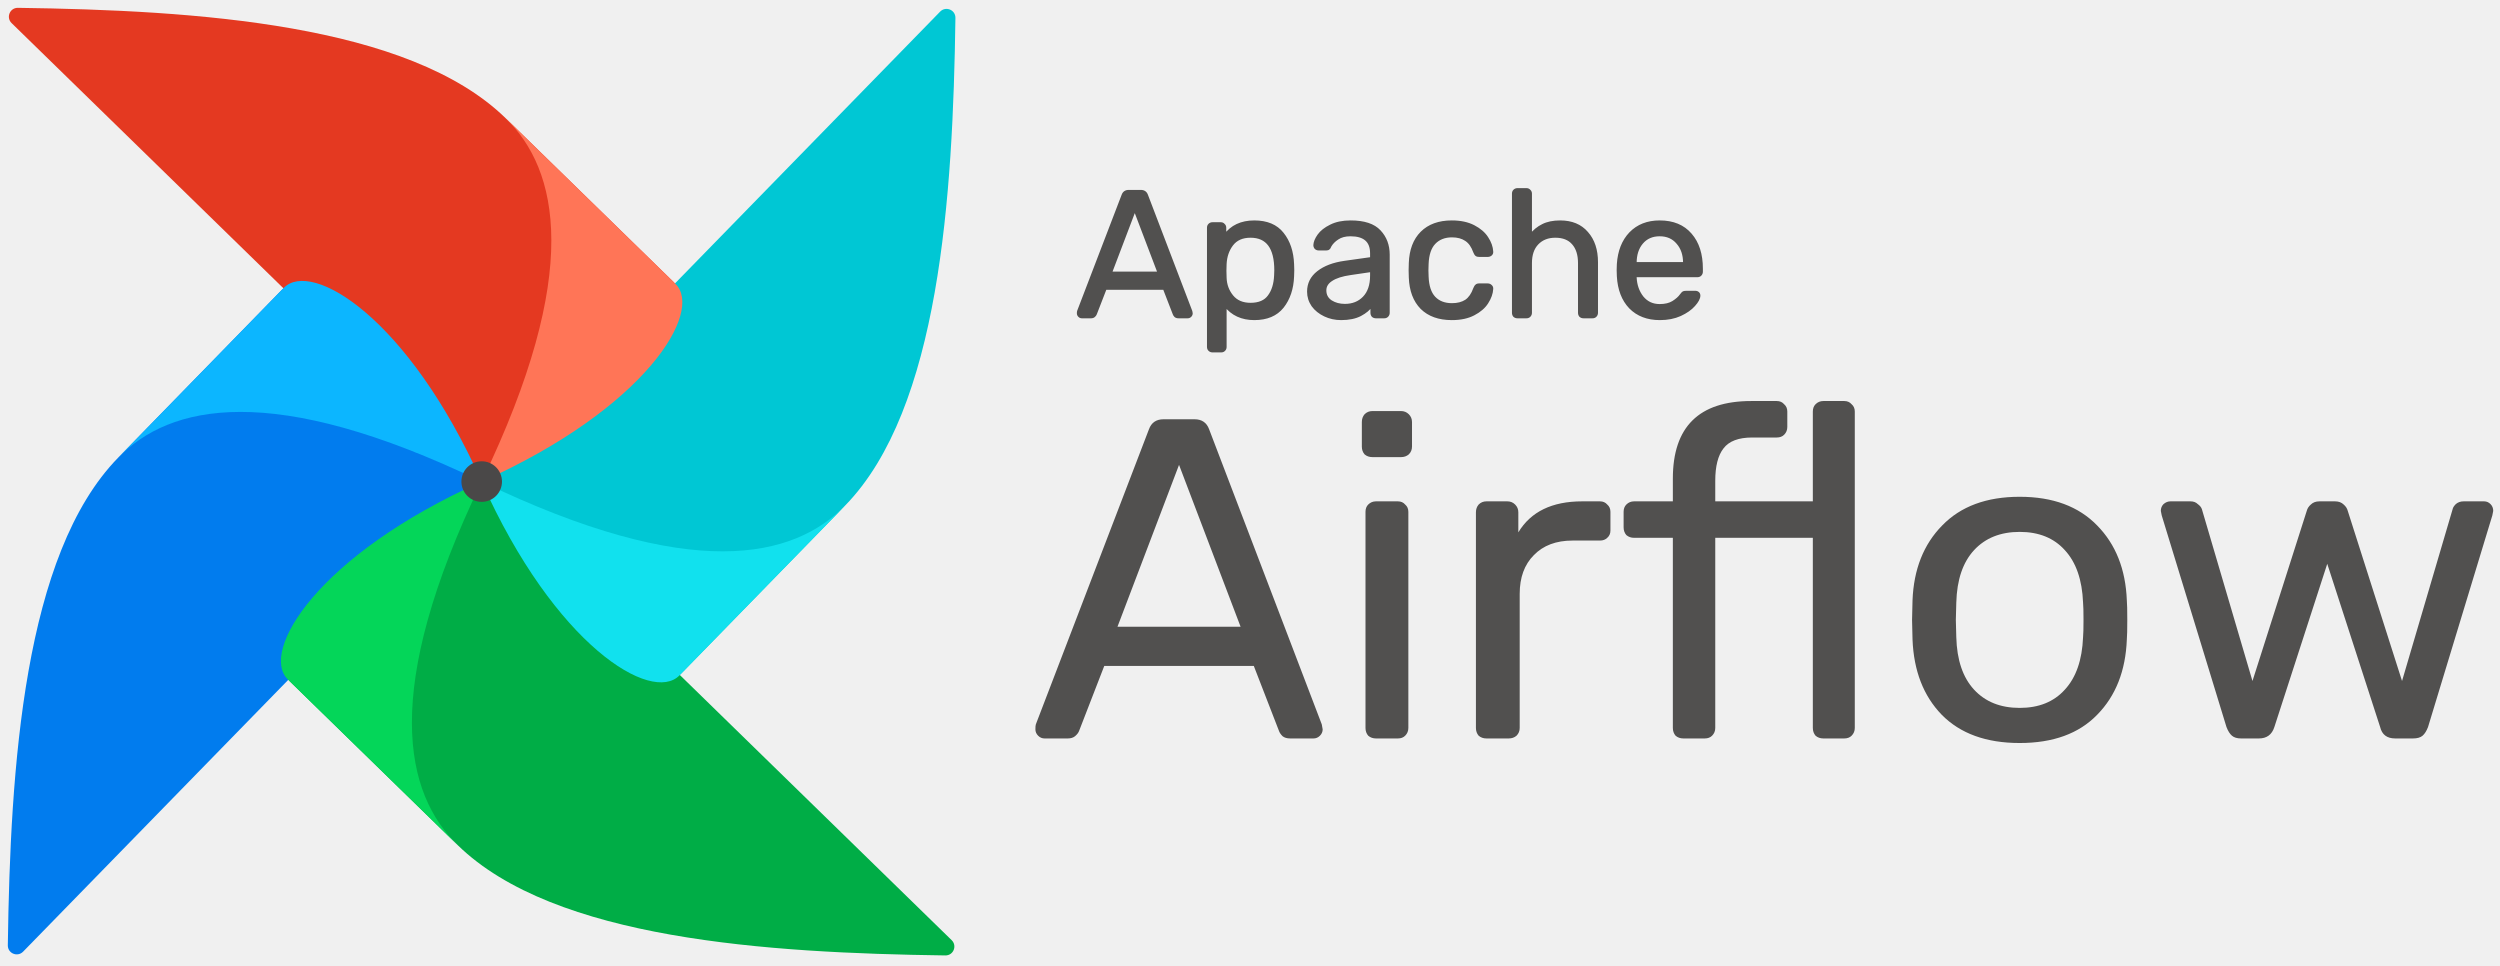
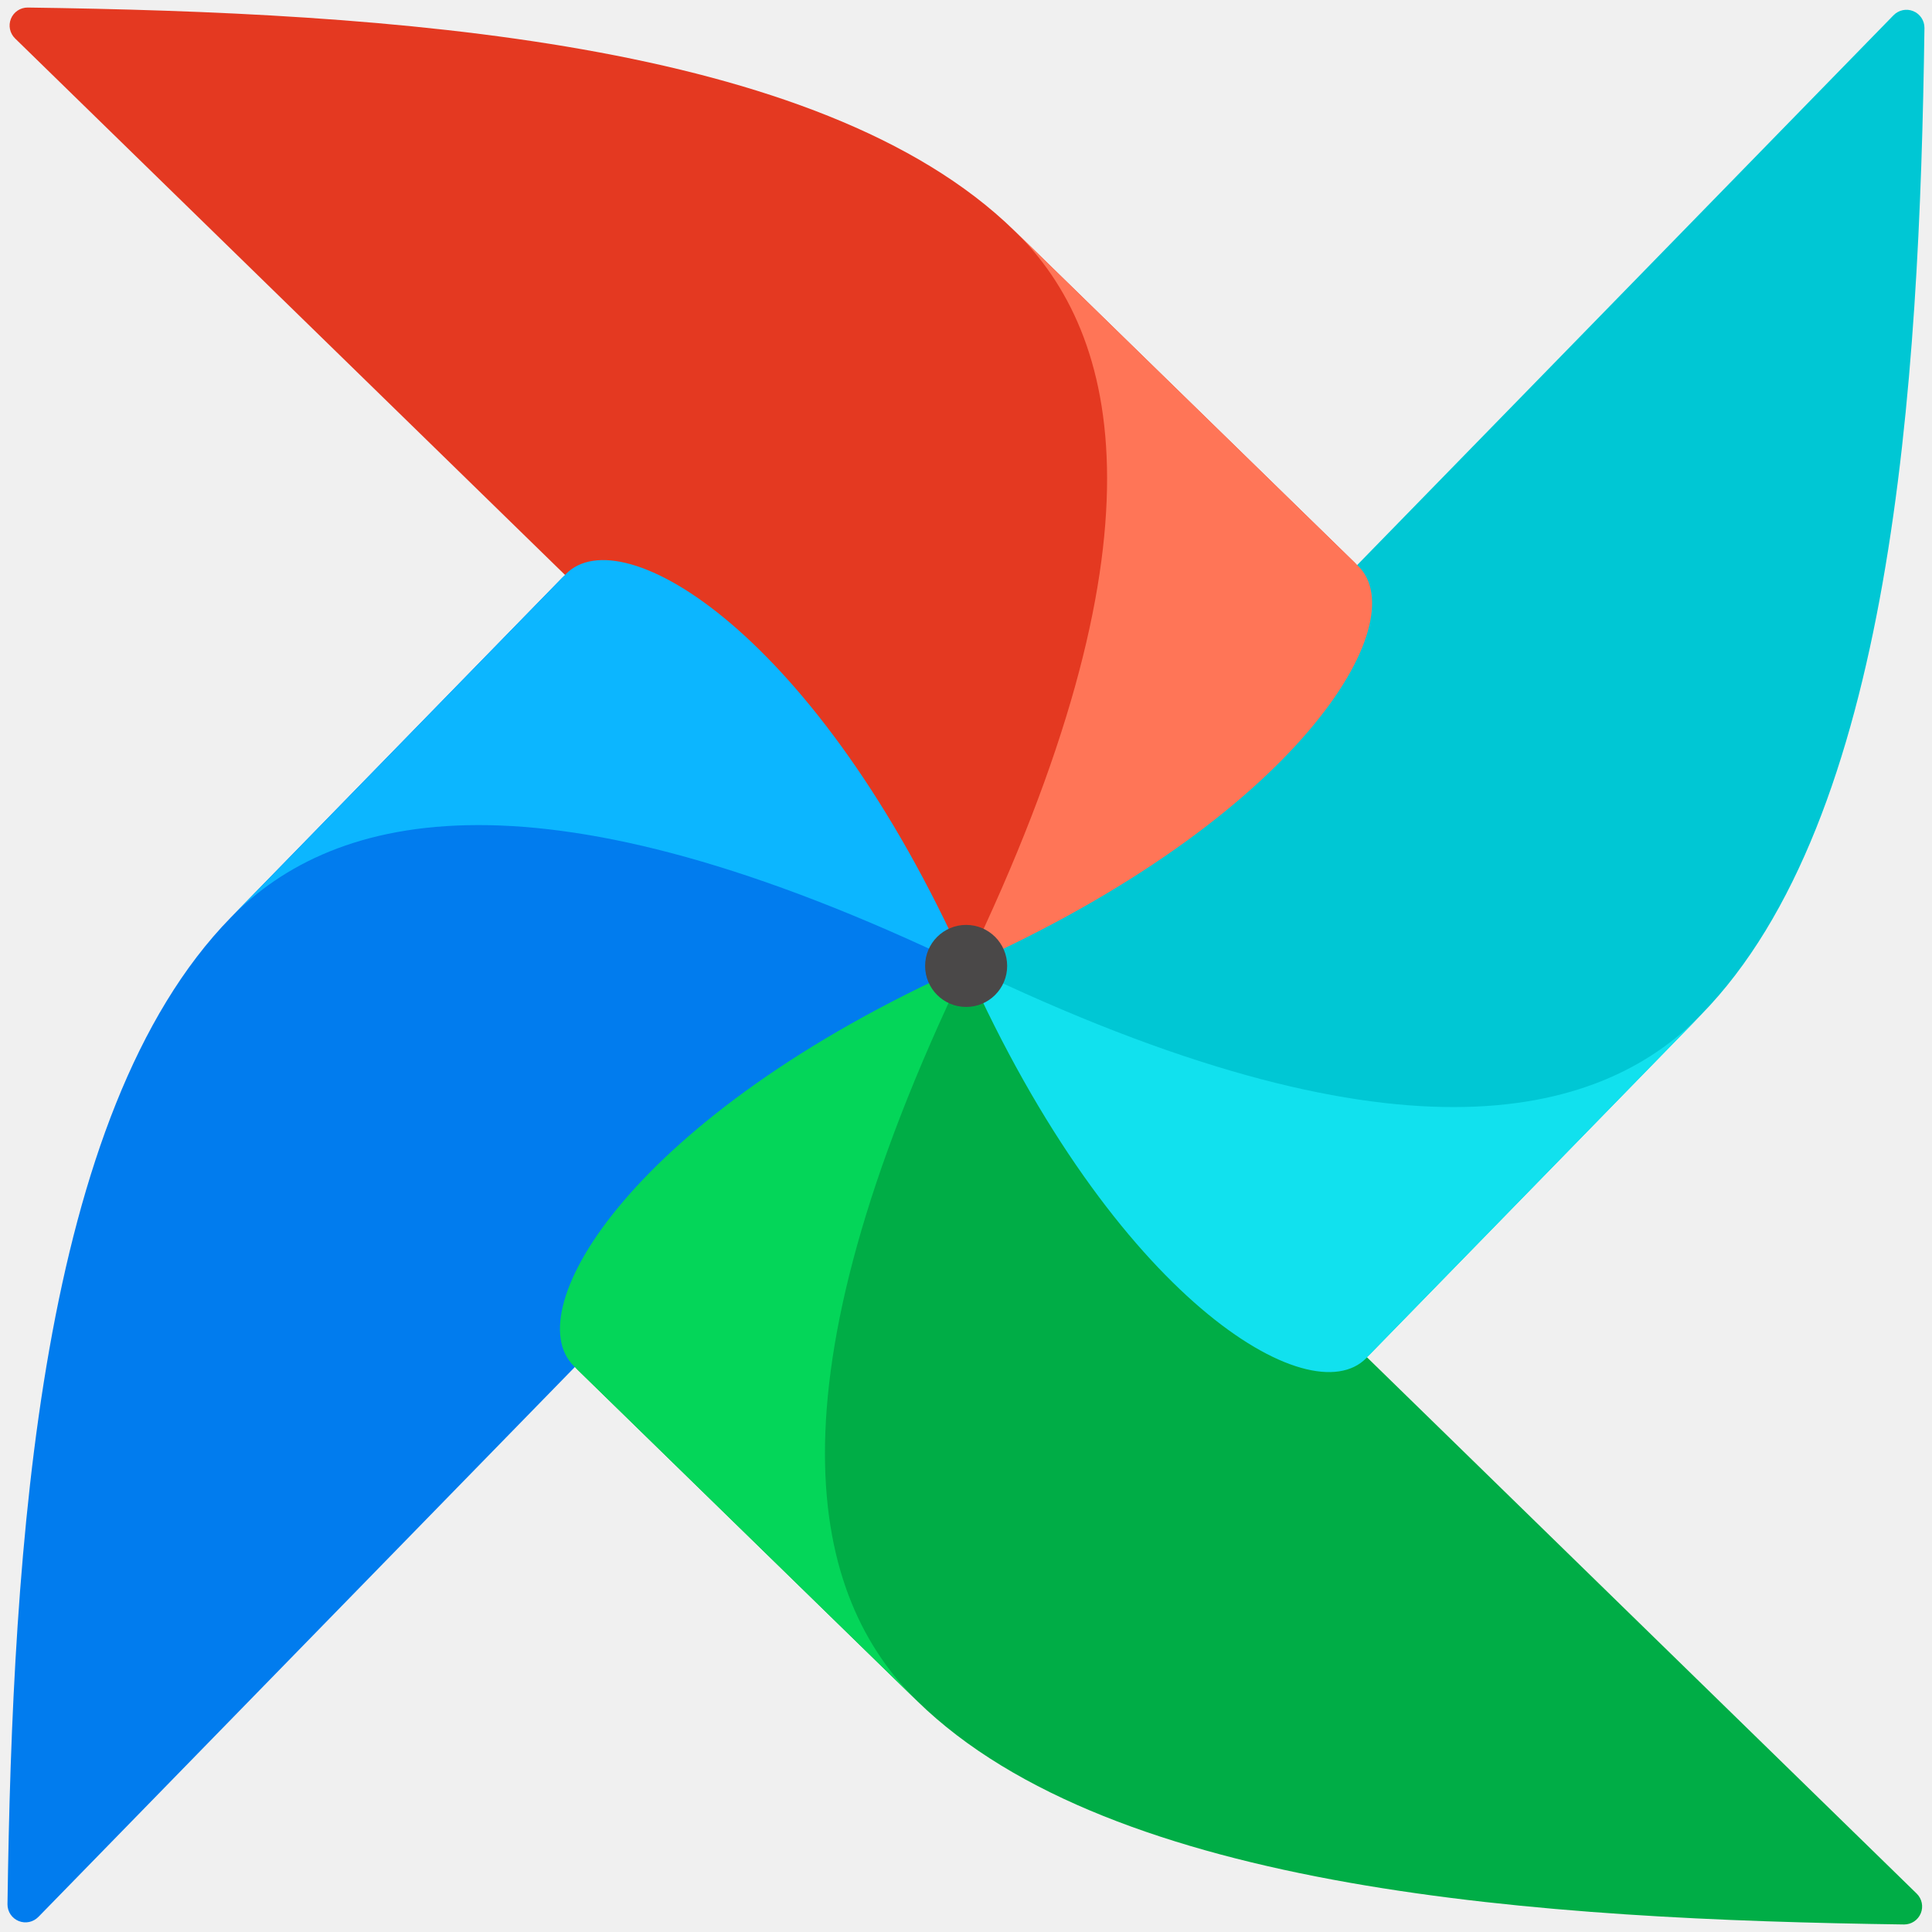
- <svg xmlns="http://www.w3.org/2000/svg" width="453" height="175" viewBox="0 0 453 175" fill="none">
-   <g clip-path="url(#clip0)">
-     <path d="M4.186 172.44L86.396 88.168C86.911 87.641 87.01 86.824 86.58 86.225C81.579 79.244 72.356 78.034 68.938 73.344C58.81 59.452 56.24 51.589 51.889 52.077C51.585 52.111 51.314 52.275 51.1 52.493L21.401 82.937C4.316 100.45 1.866 139.01 1.417 171.298C1.397 172.757 3.167 173.484 4.186 172.44Z" fill="#017CEE" />
-     <path d="M172.44 170.357L88.168 88.147C87.641 87.632 86.824 87.533 86.225 87.962C79.244 92.963 78.034 102.186 73.344 105.605C59.452 115.732 51.589 118.302 52.077 122.654C52.111 122.958 52.275 123.229 52.493 123.442L82.937 153.141C100.45 170.226 139.01 172.676 171.298 173.125C172.757 173.146 173.484 171.376 172.44 170.357Z" fill="#00AD46" />
-     <path fill-rule="evenodd" clip-rule="evenodd" d="M82.936 153.141C73.37 143.809 68.931 125.346 87.272 87.272C57.465 100.593 47.019 118.103 52.158 123.116L82.936 153.141Z" fill="#04D659" />
-     <path d="M170.355 2.105L88.145 86.376C87.63 86.904 87.531 87.72 87.961 88.32C92.962 95.3 102.185 96.51 105.603 101.2C115.731 115.092 118.301 122.955 122.652 122.468C122.956 122.434 123.227 122.27 123.441 122.051L153.139 91.608C170.225 74.094 172.675 35.535 173.124 3.246C173.144 1.787 171.374 1.06 170.355 2.105Z" fill="#00C7D4" />
-     <path fill-rule="evenodd" clip-rule="evenodd" d="M153.14 91.608C143.807 101.174 125.344 105.613 87.27 87.272C100.591 117.079 118.101 127.525 123.114 122.386L153.14 91.608Z" fill="#11E1EE" />
-     <path d="M2.103 4.187L86.374 86.397C86.902 86.912 87.719 87.011 88.318 86.582C95.299 81.581 96.509 72.358 101.198 68.939C115.091 58.812 122.954 56.242 122.466 51.89C122.432 51.586 122.268 51.315 122.05 51.102L91.606 21.403C74.093 4.318 35.533 1.868 3.245 1.419C1.786 1.398 1.059 3.168 2.103 4.187Z" fill="#E43921" />
-     <path fill-rule="evenodd" clip-rule="evenodd" d="M91.606 21.402C101.172 30.735 105.611 49.198 87.27 87.271C117.077 73.951 127.523 56.441 122.384 51.428L91.606 21.402Z" fill="#FF7557" />
-     <path fill-rule="evenodd" clip-rule="evenodd" d="M21.402 82.937C30.735 73.37 49.198 68.932 87.271 87.272C73.951 57.465 56.441 47.02 51.428 52.158L21.402 82.937Z" fill="#0CB6FF" />
-     <circle cx="87.284" cy="87.261" r="3.676" transform="rotate(-0.709386 87.2838 87.2606)" fill="#4A4848" />
-     <path d="M196.029 57.428C195.856 57.428 195.704 57.363 195.574 57.233C195.444 57.102 195.379 56.951 195.379 56.777C195.379 56.604 195.39 56.485 195.411 56.42L203.477 35.378C203.65 34.901 203.997 34.662 204.518 34.662H206.729C207.249 34.662 207.596 34.901 207.77 35.378L215.803 56.42L215.868 56.777C215.868 56.951 215.803 57.102 215.673 57.233C215.543 57.363 215.391 57.428 215.217 57.428H213.559C213.32 57.428 213.136 57.373 213.006 57.265C212.876 57.135 212.789 57.005 212.746 56.875L210.957 52.257H200.29L198.501 56.875C198.458 57.005 198.36 57.135 198.208 57.265C198.078 57.373 197.905 57.428 197.688 57.428H196.029ZM210.014 49.46L205.623 37.915L201.233 49.46H210.014ZM219.703 63.607C219.486 63.607 219.302 63.531 219.15 63.379C219.02 63.249 218.955 63.076 218.955 62.859V41.264C218.955 41.047 219.02 40.874 219.15 40.744C219.302 40.592 219.486 40.516 219.703 40.516H221.199C221.416 40.516 221.589 40.592 221.719 40.744C221.871 40.874 221.947 41.047 221.947 41.264V42.695C223.161 41.026 224.939 40.191 227.28 40.191C229.557 40.191 231.259 40.907 232.386 42.338C233.535 43.769 234.153 45.611 234.24 47.866C234.262 48.105 234.273 48.473 234.273 48.972C234.273 49.471 234.262 49.839 234.24 50.078C234.153 52.311 233.535 54.154 232.386 55.606C231.237 57.038 229.535 57.753 227.28 57.753C225.026 57.753 223.269 56.94 222.012 55.314V62.859C222.012 63.076 221.947 63.249 221.817 63.379C221.687 63.531 221.513 63.607 221.296 63.607H219.703ZM226.597 55.119C228.137 55.119 229.253 54.642 229.947 53.688C230.663 52.734 231.053 51.476 231.118 49.915C231.14 49.698 231.151 49.384 231.151 48.972C231.151 44.874 229.633 42.825 226.597 42.825C225.101 42.825 223.974 43.324 223.215 44.321C222.478 45.297 222.077 46.468 222.012 47.834L221.979 49.07L222.012 50.338C222.055 51.617 222.467 52.734 223.248 53.688C224.028 54.642 225.145 55.119 226.597 55.119ZM243.011 57.753C241.949 57.753 240.963 57.536 240.052 57.102C239.141 56.669 238.415 56.084 237.873 55.346C237.353 54.587 237.092 53.753 237.092 52.842C237.092 51.411 237.678 50.24 238.849 49.33C240.041 48.398 241.645 47.79 243.662 47.508L248.508 46.826V45.882C248.508 43.671 247.239 42.565 244.703 42.565C243.749 42.565 242.968 42.771 242.361 43.183C241.754 43.573 241.299 44.039 240.995 44.582C240.93 44.777 240.843 44.918 240.735 45.004C240.648 45.091 240.518 45.134 240.345 45.134H238.946C238.751 45.134 238.578 45.069 238.426 44.939C238.296 44.788 238.231 44.614 238.231 44.419C238.252 43.899 238.491 43.313 238.946 42.663C239.423 41.991 240.149 41.416 241.125 40.939C242.101 40.44 243.304 40.191 244.735 40.191C247.163 40.191 248.909 40.766 249.971 41.915C251.033 43.042 251.565 44.452 251.565 46.143V56.68C251.565 56.897 251.489 57.081 251.337 57.233C251.207 57.363 251.033 57.428 250.817 57.428H249.321C249.104 57.428 248.92 57.363 248.768 57.233C248.638 57.081 248.573 56.897 248.573 56.68V55.281C248.096 55.975 247.402 56.56 246.491 57.038C245.581 57.514 244.421 57.753 243.011 57.753ZM243.694 55.314C245.104 55.314 246.253 54.858 247.142 53.948C248.052 53.016 248.508 51.682 248.508 49.948V49.037L244.735 49.59C243.196 49.807 242.036 50.175 241.255 50.696C240.475 51.194 240.084 51.834 240.084 52.614C240.084 53.482 240.442 54.154 241.158 54.631C241.873 55.086 242.719 55.314 243.694 55.314ZM263.07 57.753C260.75 57.753 258.928 57.102 257.606 55.802C256.305 54.479 255.611 52.636 255.524 50.273L255.492 48.972L255.524 47.671C255.611 45.308 256.305 43.476 257.606 42.175C258.928 40.852 260.75 40.191 263.07 40.191C264.631 40.191 265.953 40.473 267.037 41.037C268.121 41.6 268.924 42.294 269.444 43.118C269.986 43.942 270.279 44.766 270.322 45.59C270.344 45.807 270.279 45.98 270.127 46.11C269.975 46.24 269.791 46.305 269.574 46.305H268.013C267.796 46.305 267.633 46.262 267.525 46.175C267.417 46.088 267.308 45.915 267.2 45.655C266.831 44.614 266.311 43.877 265.639 43.443C264.967 42.988 264.121 42.76 263.102 42.76C261.758 42.76 260.685 43.183 259.882 44.029C259.102 44.853 258.679 46.121 258.614 47.834L258.582 49.005L258.614 50.11C258.679 51.845 259.102 53.124 259.882 53.948C260.663 54.772 261.736 55.184 263.102 55.184C264.121 55.184 264.967 54.967 265.639 54.533C266.311 54.078 266.831 53.33 267.2 52.289C267.308 52.029 267.417 51.856 267.525 51.769C267.633 51.66 267.796 51.606 268.013 51.606H269.574C269.791 51.606 269.975 51.682 270.127 51.834C270.279 51.964 270.344 52.138 270.322 52.354C270.279 53.157 269.986 53.98 269.444 54.826C268.924 55.65 268.121 56.344 267.037 56.907C265.975 57.471 264.652 57.753 263.07 57.753ZM274.965 57.428C274.748 57.428 274.564 57.363 274.412 57.233C274.282 57.081 274.217 56.897 274.217 56.68V35.085C274.217 34.868 274.282 34.695 274.412 34.565C274.564 34.413 274.748 34.337 274.965 34.337H276.591C276.808 34.337 276.981 34.413 277.111 34.565C277.263 34.695 277.339 34.868 277.339 35.085V42.663C277.968 41.861 278.705 41.254 279.55 40.842C280.396 40.408 281.447 40.191 282.705 40.191C284.786 40.191 286.402 40.863 287.551 42.208C288.722 43.53 289.307 45.297 289.307 47.508V56.68C289.307 56.897 289.231 57.081 289.079 57.233C288.949 57.363 288.776 57.428 288.559 57.428H286.933C286.716 57.428 286.532 57.363 286.38 57.233C286.25 57.081 286.185 56.897 286.185 56.68V47.671C286.185 46.132 285.805 44.939 285.047 44.094C284.309 43.248 283.236 42.825 281.827 42.825C280.461 42.825 279.366 43.259 278.542 44.126C277.74 44.972 277.339 46.154 277.339 47.671V56.68C277.339 56.897 277.263 57.081 277.111 57.233C276.981 57.363 276.808 57.428 276.591 57.428H274.965ZM300.767 57.753C298.534 57.753 296.745 57.07 295.401 55.704C294.078 54.316 293.352 52.43 293.222 50.045L293.189 48.94L293.222 47.866C293.373 45.525 294.111 43.66 295.433 42.273C296.777 40.885 298.544 40.191 300.734 40.191C303.141 40.191 305.006 40.961 306.328 42.5C307.651 44.018 308.312 46.078 308.312 48.679V49.232C308.312 49.449 308.236 49.633 308.084 49.785C307.954 49.915 307.781 49.98 307.564 49.98H296.311V50.273C296.376 51.682 296.799 52.886 297.58 53.883C298.382 54.858 299.433 55.346 300.734 55.346C301.732 55.346 302.545 55.151 303.173 54.761C303.824 54.349 304.301 53.926 304.604 53.493C304.8 53.232 304.94 53.081 305.027 53.037C305.136 52.972 305.32 52.94 305.58 52.94H307.174C307.369 52.94 307.531 52.994 307.661 53.102C307.792 53.211 307.857 53.362 307.857 53.558C307.857 54.035 307.553 54.609 306.946 55.281C306.361 55.953 305.526 56.539 304.442 57.038C303.379 57.514 302.154 57.753 300.767 57.753ZM305.222 47.736V47.639C305.222 46.143 304.81 44.928 303.986 43.996C303.184 43.042 302.1 42.565 300.734 42.565C299.368 42.565 298.284 43.042 297.482 43.996C296.702 44.928 296.311 46.143 296.311 47.639V47.736H305.222Z" fill="#51504F" />
-     <path d="M195.574 57.233L195.397 57.409H195.397L195.574 57.233ZM195.411 56.42L195.178 56.33L195.174 56.34L195.411 56.42ZM203.477 35.378L203.71 35.467L203.712 35.463L203.477 35.378ZM207.77 35.378L207.535 35.463L207.536 35.467L207.77 35.378ZM215.803 56.42L216.049 56.375C216.046 56.36 216.042 56.345 216.036 56.33L215.803 56.42ZM215.868 56.777H216.118C216.118 56.762 216.116 56.747 216.114 56.733L215.868 56.777ZM215.673 57.233L215.849 57.409L215.673 57.233ZM213.006 57.265L212.829 57.442C212.834 57.447 212.84 57.452 212.846 57.457L213.006 57.265ZM212.746 56.875L212.983 56.796L212.979 56.785L212.746 56.875ZM210.957 52.257L211.19 52.166C211.153 52.07 211.06 52.007 210.957 52.007V52.257ZM200.29 52.257V52.007C200.187 52.007 200.094 52.07 200.057 52.166L200.29 52.257ZM198.501 56.875L198.268 56.785L198.264 56.796L198.501 56.875ZM198.208 57.265L198.368 57.457L198.371 57.455L198.208 57.265ZM210.014 49.46V49.71C210.096 49.71 210.173 49.669 210.22 49.602C210.266 49.534 210.277 49.448 210.248 49.371L210.014 49.46ZM205.623 37.915L205.857 37.826C205.82 37.729 205.727 37.665 205.623 37.665C205.52 37.665 205.427 37.729 205.39 37.826L205.623 37.915ZM201.233 49.46L200.999 49.371C200.97 49.448 200.98 49.534 201.027 49.602C201.074 49.669 201.151 49.71 201.233 49.71V49.46ZM196.029 57.178C195.927 57.178 195.837 57.142 195.751 57.056L195.397 57.409C195.571 57.583 195.785 57.678 196.029 57.678V57.178ZM195.751 57.056C195.665 56.969 195.629 56.88 195.629 56.777H195.129C195.129 57.021 195.223 57.236 195.397 57.409L195.751 57.056ZM195.629 56.777C195.629 56.602 195.641 56.521 195.649 56.499L195.174 56.34C195.138 56.449 195.129 56.606 195.129 56.777H195.629ZM195.645 56.509L203.71 35.467L203.243 35.288L195.178 56.33L195.645 56.509ZM203.712 35.463C203.785 35.264 203.886 35.131 204.009 35.047C204.132 34.963 204.296 34.912 204.518 34.912V34.412C204.219 34.412 203.95 34.481 203.726 34.635C203.501 34.79 203.343 35.015 203.242 35.292L203.712 35.463ZM204.518 34.912H206.729V34.412H204.518V34.912ZM206.729 34.912C206.951 34.912 207.115 34.963 207.238 35.047C207.36 35.131 207.462 35.264 207.535 35.463L208.005 35.292C207.904 35.015 207.746 34.79 207.521 34.635C207.297 34.481 207.028 34.412 206.729 34.412V34.912ZM207.536 35.467L215.569 56.509L216.036 56.33L208.003 35.289L207.536 35.467ZM215.557 56.464L215.622 56.822L216.114 56.733L216.049 56.375L215.557 56.464ZM215.618 56.777C215.618 56.88 215.582 56.969 215.496 57.056L215.849 57.409C216.023 57.236 216.118 57.021 216.118 56.777H215.618ZM215.496 57.056C215.41 57.142 215.32 57.178 215.217 57.178V57.678C215.461 57.678 215.676 57.583 215.849 57.409L215.496 57.056ZM215.217 57.178H213.559V57.678H215.217V57.178ZM213.559 57.178C213.355 57.178 213.236 57.131 213.166 57.073L212.846 57.457C213.036 57.616 213.285 57.678 213.559 57.678V57.178ZM213.183 57.088C213.071 56.977 213.01 56.879 212.983 56.796L212.509 56.954C212.568 57.131 212.68 57.293 212.829 57.442L213.183 57.088ZM212.979 56.785L211.19 52.166L210.724 52.347L212.513 56.965L212.979 56.785ZM210.957 52.007H200.29V52.507H210.957V52.007ZM200.057 52.166L198.268 56.785L198.734 56.965L200.523 52.347L200.057 52.166ZM198.264 56.796C198.24 56.868 198.178 56.962 198.046 57.075L198.371 57.455C198.542 57.308 198.675 57.142 198.738 56.954L198.264 56.796ZM198.048 57.073C197.975 57.135 197.863 57.178 197.688 57.178V57.678C197.947 57.678 198.182 57.612 198.368 57.457L198.048 57.073ZM197.688 57.178H196.029V57.678H197.688V57.178ZM210.248 49.371L205.857 37.826L205.39 38.003L209.78 49.549L210.248 49.371ZM205.39 37.826L200.999 49.371L201.467 49.549L205.857 38.003L205.39 37.826ZM201.233 49.71H210.014V49.21H201.233V49.71ZM219.15 63.379L218.973 63.556L219.15 63.379ZM219.15 40.744L219.327 40.921L219.15 40.744ZM221.719 40.744L221.529 40.907C221.538 40.916 221.547 40.925 221.556 40.934L221.719 40.744ZM221.947 42.695H221.697C221.697 42.804 221.767 42.9 221.87 42.933C221.973 42.967 222.085 42.93 222.149 42.842L221.947 42.695ZM232.386 42.338L232.19 42.492L232.191 42.494L232.386 42.338ZM234.24 47.866L233.99 47.876L233.991 47.889L234.24 47.866ZM234.24 50.078L233.991 50.055L233.99 50.068L234.24 50.078ZM232.386 55.606L232.581 55.763L232.582 55.762L232.386 55.606ZM222.012 55.314L222.21 55.161C222.144 55.076 222.032 55.043 221.931 55.077C221.83 55.112 221.762 55.207 221.762 55.314H222.012ZM221.817 63.379L221.64 63.203C221.635 63.207 221.631 63.212 221.627 63.217L221.817 63.379ZM229.947 53.688L229.747 53.538L229.745 53.541L229.947 53.688ZM231.118 49.915L230.869 49.89C230.869 49.895 230.868 49.9 230.868 49.905L231.118 49.915ZM223.215 44.321L223.016 44.17L223.016 44.171L223.215 44.321ZM222.012 47.834L221.762 47.822L221.762 47.827L222.012 47.834ZM221.979 49.07L221.729 49.063L221.729 49.076L221.979 49.07ZM222.012 50.338L221.762 50.344L221.762 50.346L222.012 50.338ZM223.248 53.688L223.441 53.529L223.248 53.688ZM219.703 63.357C219.552 63.357 219.431 63.307 219.327 63.203L218.973 63.556C219.172 63.755 219.42 63.857 219.703 63.857V63.357ZM219.327 63.203C219.252 63.128 219.205 63.022 219.205 62.859H218.705C218.705 63.129 218.788 63.371 218.973 63.556L219.327 63.203ZM219.205 62.859V41.264H218.705V62.859H219.205ZM219.205 41.264C219.205 41.101 219.252 40.996 219.327 40.921L218.973 40.567C218.788 40.752 218.705 40.994 218.705 41.264H219.205ZM219.327 40.921C219.431 40.816 219.552 40.766 219.703 40.766V40.266C219.42 40.266 219.172 40.368 218.973 40.567L219.327 40.921ZM219.703 40.766H221.199V40.266H219.703V40.766ZM221.199 40.766C221.35 40.766 221.451 40.815 221.529 40.907L221.909 40.581C221.727 40.369 221.482 40.266 221.199 40.266V40.766ZM221.556 40.934C221.648 41.012 221.697 41.114 221.697 41.264H222.197C222.197 40.981 222.094 40.736 221.882 40.554L221.556 40.934ZM221.697 41.264V42.695H222.197V41.264H221.697ZM222.149 42.842C223.309 41.247 225.006 40.441 227.28 40.441V39.941C224.871 39.941 223.013 40.805 221.745 42.548L222.149 42.842ZM227.28 40.441C229.501 40.441 231.122 41.136 232.19 42.492L232.583 42.183C231.396 40.677 229.613 39.941 227.28 39.941V40.441ZM232.191 42.494C233.3 43.874 233.905 45.662 233.99 47.876L234.49 47.857C234.402 45.561 233.771 43.663 232.581 42.181L232.191 42.494ZM233.991 47.889C234.012 48.115 234.023 48.475 234.023 48.972H234.523C234.523 48.472 234.512 48.094 234.489 47.844L233.991 47.889ZM234.023 48.972C234.023 49.469 234.012 49.828 233.991 50.055L234.489 50.1C234.512 49.85 234.523 49.472 234.523 48.972H234.023ZM233.99 50.068C233.905 52.26 233.3 54.048 232.19 55.451L232.582 55.762C233.771 54.259 234.402 52.362 234.49 50.087L233.99 50.068ZM232.191 55.45C231.101 56.808 229.479 57.503 227.28 57.503V58.003C229.592 58.003 231.374 57.267 232.581 55.763L232.191 55.45ZM227.28 57.503C225.094 57.503 223.415 56.719 222.21 55.161L221.814 55.467C223.124 57.161 224.957 58.003 227.28 58.003V57.503ZM221.762 55.314V62.859H222.262V55.314H221.762ZM221.762 62.859C221.762 63.022 221.715 63.128 221.64 63.203L221.994 63.556C222.179 63.371 222.262 63.129 222.262 62.859H221.762ZM221.627 63.217C221.549 63.308 221.447 63.357 221.296 63.357V63.857C221.579 63.857 221.825 63.754 222.007 63.542L221.627 63.217ZM221.296 63.357H219.703V63.857H221.296V63.357ZM226.597 55.369C228.19 55.369 229.395 54.872 230.149 53.835L229.745 53.541C229.112 54.411 228.084 54.869 226.597 54.869V55.369ZM230.147 53.838C230.901 52.833 231.301 51.522 231.368 49.926L230.868 49.905C230.805 51.431 230.424 52.635 229.747 53.538L230.147 53.838ZM231.367 49.94C231.39 49.711 231.401 49.386 231.401 48.972H230.901C230.901 49.382 230.89 49.686 230.869 49.89L231.367 49.94ZM231.401 48.972C231.401 46.9 231.018 45.3 230.213 44.213C229.398 43.113 228.177 42.575 226.597 42.575V43.075C228.053 43.075 229.109 43.563 229.811 44.511C230.524 45.473 230.901 46.947 230.901 48.972H231.401ZM226.597 42.575C225.04 42.575 223.832 43.098 223.016 44.17L223.414 44.473C224.116 43.55 225.163 43.075 226.597 43.075V42.575ZM223.016 44.171C222.245 45.191 221.829 46.412 221.762 47.822L222.262 47.846C222.325 46.524 222.711 45.403 223.415 44.472L223.016 44.171ZM221.762 47.827L221.729 49.063L222.229 49.076L222.262 47.84L221.762 47.827ZM221.729 49.076L221.762 50.344L222.262 50.331L222.229 49.063L221.729 49.076ZM221.762 50.346C221.807 51.678 222.238 52.848 223.054 53.846L223.441 53.529C222.697 52.62 222.303 51.556 222.262 50.33L221.762 50.346ZM223.054 53.846C223.891 54.869 225.085 55.369 226.597 55.369V54.869C225.205 54.869 224.166 54.415 223.441 53.529L223.054 53.846ZM240.052 57.102L240.159 56.877L240.052 57.102ZM237.873 55.346L237.667 55.488L237.672 55.494L237.873 55.346ZM238.849 49.33L239.002 49.527L239.003 49.527L238.849 49.33ZM243.662 47.508L243.696 47.756L243.697 47.756L243.662 47.508ZM248.508 46.826L248.543 47.073C248.666 47.056 248.758 46.95 248.758 46.826H248.508ZM242.361 43.183L242.496 43.394L242.501 43.39L242.361 43.183ZM240.995 44.582L240.777 44.459C240.769 44.473 240.763 44.488 240.758 44.502L240.995 44.582ZM240.735 45.004L240.579 44.809C240.571 44.815 240.565 44.821 240.558 44.828L240.735 45.004ZM238.426 44.939L238.236 45.102C238.244 45.112 238.253 45.121 238.263 45.129L238.426 44.939ZM238.231 44.419L237.981 44.408V44.419H238.231ZM238.946 42.663L238.742 42.518L238.741 42.519L238.946 42.663ZM241.125 40.939L241.235 41.164L241.239 41.162L241.125 40.939ZM249.971 41.915L249.788 42.084L249.789 42.086L249.971 41.915ZM251.337 57.233L251.514 57.409L251.337 57.233ZM248.768 57.233L248.578 57.395C248.586 57.405 248.595 57.414 248.605 57.422L248.768 57.233ZM248.573 55.281H248.823C248.823 55.172 248.751 55.075 248.647 55.042C248.542 55.01 248.429 55.049 248.367 55.14L248.573 55.281ZM246.491 57.038L246.375 56.816L246.491 57.038ZM247.142 53.948L246.963 53.773L246.963 53.773L247.142 53.948ZM248.508 49.037H248.758C248.758 48.964 248.726 48.895 248.671 48.848C248.616 48.8 248.543 48.779 248.471 48.79L248.508 49.037ZM244.735 49.59L244.77 49.837L244.771 49.837L244.735 49.59ZM241.255 50.696L241.39 50.906L241.394 50.904L241.255 50.696ZM241.158 54.631L241.019 54.839L241.023 54.842L241.158 54.631ZM243.011 57.503C241.984 57.503 241.035 57.294 240.159 56.877L239.944 57.328C240.89 57.779 241.914 58.003 243.011 58.003V57.503ZM240.159 56.877C239.282 56.459 238.59 55.899 238.074 55.198L237.672 55.494C238.24 56.268 239 56.879 239.944 57.328L240.159 56.877ZM238.079 55.205C237.587 54.487 237.342 53.702 237.342 52.842H236.842C236.842 53.804 237.118 54.688 237.667 55.488L238.079 55.205ZM237.342 52.842C237.342 51.492 237.89 50.392 239.002 49.527L238.695 49.132C237.466 50.088 236.842 51.331 236.842 52.842H237.342ZM239.003 49.527C240.15 48.629 241.709 48.034 243.696 47.756L243.627 47.261C241.582 47.547 239.932 48.166 238.695 49.133L239.003 49.527ZM243.697 47.756L248.543 47.073L248.473 46.578L243.627 47.261L243.697 47.756ZM248.758 46.826V45.882H248.258V46.826H248.758ZM248.758 45.882C248.758 44.729 248.425 43.82 247.721 43.206C247.023 42.598 246.002 42.315 244.703 42.315V42.815C245.94 42.815 246.822 43.086 247.392 43.583C247.956 44.075 248.258 44.825 248.258 45.882H248.758ZM244.703 42.315C243.713 42.315 242.88 42.529 242.221 42.976L242.501 43.39C243.056 43.014 243.784 42.815 244.703 42.815V42.315ZM242.226 42.973C241.59 43.382 241.103 43.876 240.777 44.459L241.213 44.704C241.494 44.203 241.918 43.765 242.496 43.393L242.226 42.973ZM240.758 44.502C240.701 44.673 240.635 44.764 240.579 44.809L240.891 45.2C241.051 45.072 241.159 44.881 241.232 44.661L240.758 44.502ZM240.558 44.828C240.535 44.851 240.48 44.884 240.345 44.884V45.384C240.557 45.384 240.762 45.331 240.912 45.181L240.558 44.828ZM240.345 44.884H238.946V45.384H240.345V44.884ZM238.946 44.884C238.812 44.884 238.696 44.842 238.589 44.749L238.263 45.129C238.459 45.297 238.69 45.384 238.946 45.384V44.884ZM238.616 44.777C238.523 44.669 238.481 44.553 238.481 44.419H237.981C237.981 44.675 238.068 44.906 238.236 45.102L238.616 44.777ZM238.48 44.429C238.499 43.976 238.71 43.437 239.151 42.806L238.741 42.519C238.272 43.19 238.005 43.822 237.981 44.408L238.48 44.429ZM239.15 42.807C239.596 42.178 240.285 41.628 241.235 41.164L241.015 40.715C240.014 41.204 239.25 41.803 238.742 42.518L239.15 42.807ZM241.239 41.162C242.17 40.686 243.332 40.441 244.735 40.441V39.941C243.276 39.941 242.031 40.195 241.011 40.717L241.239 41.162ZM244.735 40.441C247.132 40.441 248.793 41.009 249.788 42.084L250.155 41.745C249.024 40.522 247.195 39.941 244.735 39.941V40.441ZM249.789 42.086C250.804 43.163 251.315 44.509 251.315 46.143H251.815C251.815 44.394 251.263 42.922 250.153 41.743L249.789 42.086ZM251.315 46.143V56.68H251.815V46.143H251.315ZM251.315 56.68C251.315 56.831 251.265 56.952 251.16 57.056L251.514 57.409C251.713 57.21 251.815 56.962 251.815 56.68H251.315ZM251.16 57.056C251.085 57.131 250.98 57.178 250.817 57.178V57.678C251.087 57.678 251.329 57.595 251.514 57.409L251.16 57.056ZM250.817 57.178H249.321V57.678H250.817V57.178ZM249.321 57.178C249.158 57.178 249.033 57.131 248.93 57.043L248.605 57.422C248.806 57.595 249.05 57.678 249.321 57.678V57.178ZM248.958 57.07C248.87 56.967 248.823 56.842 248.823 56.68H248.323C248.323 56.951 248.406 57.194 248.578 57.395L248.958 57.07ZM248.823 56.68V55.281H248.323V56.68H248.823ZM248.367 55.14C247.917 55.793 247.258 56.354 246.375 56.816L246.607 57.259C247.546 56.767 248.274 56.157 248.779 55.423L248.367 55.14ZM246.375 56.816C245.511 57.269 244.395 57.503 243.011 57.503V58.003C244.447 58.003 245.65 57.76 246.607 57.259L246.375 56.816ZM243.694 55.564C245.163 55.564 246.379 55.087 247.321 54.123L246.963 53.773C246.126 54.63 245.044 55.064 243.694 55.064V55.564ZM247.321 54.123C248.29 53.13 248.758 51.725 248.758 49.948H248.258C248.258 51.639 247.814 52.901 246.963 53.773L247.321 54.123ZM248.758 49.948V49.037H248.258V49.948H248.758ZM248.471 48.79L244.699 49.343L244.771 49.837L248.544 49.284L248.471 48.79ZM244.7 49.342C243.145 49.561 241.942 49.937 241.117 50.488L241.394 50.904C242.129 50.413 243.246 50.052 244.77 49.837L244.7 49.342ZM241.121 50.485C240.284 51.02 239.834 51.732 239.834 52.614H240.334C240.334 51.936 240.666 51.369 241.39 50.906L241.121 50.485ZM239.834 52.614C239.834 53.565 240.233 54.315 241.019 54.839L241.296 54.423C240.651 53.993 240.334 53.399 240.334 52.614H239.834ZM241.023 54.842C241.785 55.326 242.678 55.564 243.694 55.564V55.064C242.759 55.064 241.961 54.846 241.292 54.42L241.023 54.842ZM257.606 55.802L257.428 55.977L257.431 55.98L257.606 55.802ZM255.524 50.273L255.275 50.279L255.275 50.282L255.524 50.273ZM255.492 48.972L255.242 48.966L255.242 48.978L255.492 48.972ZM255.524 47.671L255.275 47.662L255.275 47.665L255.524 47.671ZM257.606 42.175L257.783 42.352L257.606 42.175ZM267.037 41.037L266.922 41.258L267.037 41.037ZM269.444 43.118L269.232 43.252L269.235 43.255L269.444 43.118ZM270.322 45.59L270.072 45.603L270.073 45.615L270.322 45.59ZM270.127 46.11L270.29 46.3L270.127 46.11ZM267.525 46.175L267.681 45.98L267.525 46.175ZM267.2 45.655L266.964 45.738L266.969 45.751L267.2 45.655ZM265.639 43.443L265.499 43.65L265.503 43.653L265.639 43.443ZM259.882 44.029L259.701 43.857L259.701 43.857L259.882 44.029ZM258.614 47.834L258.364 47.824L258.364 47.827L258.614 47.834ZM258.582 49.005L258.332 48.998C258.332 49.002 258.332 49.007 258.332 49.012L258.582 49.005ZM258.614 50.11L258.364 50.118L258.364 50.12L258.614 50.11ZM259.882 53.948L259.701 54.12L259.882 53.948ZM265.639 54.533L265.774 54.743L265.779 54.74L265.639 54.533ZM267.2 52.289L266.969 52.193L266.964 52.206L267.2 52.289ZM267.525 51.769L267.681 51.964C267.688 51.958 267.695 51.952 267.702 51.946L267.525 51.769ZM270.127 51.834L269.95 52.011C269.955 52.015 269.959 52.02 269.964 52.024L270.127 51.834ZM270.322 52.354L270.073 52.329L270.072 52.341L270.322 52.354ZM269.444 54.826L269.233 54.691L269.232 54.693L269.444 54.826ZM267.037 56.907L266.922 56.686L266.92 56.687L267.037 56.907ZM263.07 57.503C260.798 57.503 259.046 56.867 257.781 55.623L257.431 55.98C258.811 57.338 260.701 58.003 263.07 58.003V57.503ZM257.784 55.626C256.538 54.359 255.859 52.582 255.774 50.264L255.275 50.282C255.363 52.69 256.072 54.599 257.428 55.977L257.784 55.626ZM255.774 50.267L255.742 48.966L255.242 48.978L255.275 50.279L255.774 50.267ZM255.742 48.978L255.774 47.677L255.275 47.665L255.242 48.966L255.742 48.978ZM255.774 47.68C255.859 45.361 256.538 43.596 257.783 42.352L257.429 41.998C256.072 43.355 255.363 45.254 255.275 47.662L255.774 47.68ZM257.783 42.352C259.048 41.087 260.799 40.441 263.07 40.441V39.941C260.7 39.941 258.809 40.618 257.429 41.998L257.783 42.352ZM263.07 40.441C264.601 40.441 265.882 40.718 266.922 41.258L267.153 40.815C266.024 40.228 264.66 39.941 263.07 39.941V40.441ZM266.922 41.258C267.977 41.807 268.741 42.474 269.232 43.252L269.655 42.985C269.106 42.115 268.266 41.394 267.153 40.815L266.922 41.258ZM269.235 43.255C269.757 44.05 270.032 44.831 270.072 45.603L270.572 45.577C270.526 44.7 270.214 43.834 269.653 42.981L269.235 43.255ZM270.073 45.615C270.088 45.759 270.048 45.849 269.964 45.92L270.29 46.3C270.51 46.111 270.6 45.854 270.571 45.565L270.073 45.615ZM269.964 45.92C269.862 46.008 269.737 46.055 269.574 46.055V46.555C269.845 46.555 270.088 46.472 270.29 46.3L269.964 45.92ZM269.574 46.055H268.013V46.555H269.574V46.055ZM268.013 46.055C267.823 46.055 267.726 46.016 267.681 45.98L267.369 46.37C267.54 46.508 267.769 46.555 268.013 46.555V46.055ZM267.681 45.98C267.625 45.935 267.536 45.812 267.431 45.559L266.969 45.751C267.08 46.018 267.208 46.242 267.369 46.37L267.681 45.98ZM267.436 45.571C267.055 44.498 266.508 43.706 265.774 43.233L265.503 43.653C266.114 44.047 266.607 44.73 266.964 45.738L267.436 45.571ZM265.779 43.236C265.056 42.747 264.158 42.51 263.102 42.51V43.01C264.084 43.01 264.877 43.229 265.499 43.65L265.779 43.236ZM263.102 42.51C261.701 42.51 260.558 42.953 259.701 43.857L260.064 44.201C260.811 43.413 261.815 43.01 263.102 43.01V42.51ZM259.701 43.857C258.862 44.742 258.43 46.081 258.364 47.824L258.864 47.843C258.928 46.161 259.342 44.963 260.064 44.201L259.701 43.857ZM258.364 47.827L258.332 48.998L258.831 49.011L258.864 47.841L258.364 47.827ZM258.332 49.012L258.364 50.118L258.864 50.103L258.831 48.997L258.332 49.012ZM258.364 50.12C258.43 51.884 258.861 53.234 259.701 54.12L260.064 53.776C259.342 53.014 258.928 51.806 258.864 50.101L258.364 50.12ZM259.701 54.12C260.538 55.004 261.683 55.434 263.102 55.434V54.934C261.79 54.934 260.788 54.54 260.064 53.776L259.701 54.12ZM263.102 55.434C264.156 55.434 265.052 55.209 265.774 54.743L265.503 54.323C264.881 54.724 264.086 54.934 263.102 54.934V55.434ZM265.779 54.74C266.509 54.246 267.055 53.446 267.436 52.373L266.964 52.206C266.607 53.214 266.113 53.91 265.499 54.326L265.779 54.74ZM267.431 52.385C267.536 52.132 267.625 52.009 267.681 51.964L267.369 51.574C267.208 51.702 267.08 51.926 266.969 52.193L267.431 52.385ZM267.702 51.946C267.747 51.901 267.835 51.856 268.013 51.856V51.356C267.758 51.356 267.52 51.42 267.348 51.592L267.702 51.946ZM268.013 51.856H269.574V51.356H268.013V51.856ZM269.574 51.856C269.725 51.856 269.846 51.906 269.95 52.011L270.304 51.657C270.104 51.458 269.856 51.356 269.574 51.356V51.856ZM269.964 52.024C270.048 52.095 270.088 52.185 270.073 52.329L270.571 52.379C270.6 52.09 270.51 51.833 270.29 51.644L269.964 52.024ZM270.072 52.341C270.032 53.09 269.758 53.873 269.233 54.691L269.654 54.961C270.214 54.088 270.525 53.223 270.572 52.368L270.072 52.341ZM269.232 54.693C268.741 55.471 267.977 56.137 266.922 56.686L267.153 57.129C268.266 56.55 269.106 55.829 269.655 54.959L269.232 54.693ZM266.92 56.687C265.903 57.226 264.624 57.503 263.07 57.503V58.003C264.681 58.003 266.046 57.716 267.154 57.128L266.92 56.687ZM274.412 57.233L274.222 57.395C274.23 57.405 274.239 57.414 274.249 57.422L274.412 57.233ZM274.412 34.565L274.589 34.742L274.589 34.742L274.412 34.565ZM277.111 34.565L276.921 34.727C276.93 34.737 276.939 34.746 276.948 34.755L277.111 34.565ZM277.339 42.663H277.089C277.089 42.769 277.156 42.864 277.257 42.899C277.358 42.934 277.47 42.901 277.536 42.817L277.339 42.663ZM279.55 40.842L279.66 41.066L279.664 41.064L279.55 40.842ZM287.551 42.208L287.361 42.37L287.364 42.373L287.551 42.208ZM289.079 57.233L288.902 57.056H288.902L289.079 57.233ZM286.38 57.233L286.19 57.395C286.198 57.405 286.208 57.414 286.217 57.422L286.38 57.233ZM285.047 44.094L284.858 44.258L284.86 44.261L285.047 44.094ZM278.542 44.126L278.361 43.954L278.361 43.954L278.542 44.126ZM277.111 57.233L276.934 57.056L277.111 57.233ZM274.965 57.178C274.802 57.178 274.677 57.131 274.575 57.043L274.249 57.422C274.45 57.595 274.694 57.678 274.965 57.678V57.178ZM274.602 57.07C274.514 56.967 274.467 56.842 274.467 56.68H273.967C273.967 56.951 274.05 57.194 274.222 57.395L274.602 57.07ZM274.467 56.68V35.085H273.967V56.68H274.467ZM274.467 35.085C274.467 34.922 274.514 34.816 274.589 34.742L274.235 34.388C274.05 34.573 273.967 34.815 273.967 35.085H274.467ZM274.589 34.742C274.693 34.637 274.813 34.587 274.965 34.587V34.087C274.682 34.087 274.434 34.189 274.235 34.388L274.589 34.742ZM274.965 34.587H276.591V34.087H274.965V34.587ZM276.591 34.587C276.742 34.587 276.843 34.636 276.921 34.727L277.301 34.402C277.119 34.19 276.874 34.087 276.591 34.087V34.587ZM276.948 34.755C277.04 34.833 277.089 34.934 277.089 35.085H277.589C277.589 34.802 277.486 34.557 277.274 34.375L276.948 34.755ZM277.089 35.085V42.663H277.589V35.085H277.089ZM277.536 42.817C278.143 42.042 278.851 41.46 279.66 41.066L279.441 40.617C278.558 41.047 277.792 41.679 277.142 42.509L277.536 42.817ZM279.664 41.064C280.465 40.653 281.475 40.441 282.705 40.441V39.941C281.42 39.941 280.327 40.163 279.436 40.619L279.664 41.064ZM282.705 40.441C284.728 40.441 286.268 41.091 287.361 42.37L287.741 42.045C286.536 40.635 284.845 39.941 282.705 39.941V40.441ZM287.364 42.373C288.484 43.639 289.057 45.342 289.057 47.508H289.557C289.557 45.252 288.959 43.421 287.738 42.042L287.364 42.373ZM289.057 47.508V56.68H289.557V47.508H289.057ZM289.057 56.68C289.057 56.831 289.007 56.952 288.902 57.056L289.256 57.409C289.455 57.21 289.557 56.962 289.557 56.68H289.057ZM288.902 57.056C288.828 57.131 288.722 57.178 288.559 57.178V57.678C288.829 57.678 289.071 57.595 289.256 57.409L288.902 57.056ZM288.559 57.178H286.933V57.678H288.559V57.178ZM286.933 57.178C286.77 57.178 286.645 57.131 286.543 57.043L286.217 57.422C286.418 57.595 286.662 57.678 286.933 57.678V57.178ZM286.57 57.07C286.482 56.967 286.435 56.842 286.435 56.68H285.935C285.935 56.951 286.018 57.194 286.19 57.395L286.57 57.07ZM286.435 56.68V47.671H285.935V56.68H286.435ZM286.435 47.671C286.435 46.092 286.045 44.832 285.233 43.927L284.86 44.261C285.565 45.046 285.935 46.171 285.935 47.671H286.435ZM285.235 43.929C284.439 43.016 283.288 42.575 281.827 42.575V43.075C283.184 43.075 284.18 43.48 284.858 44.258L285.235 43.929ZM281.827 42.575C280.403 42.575 279.239 43.03 278.361 43.954L278.723 44.298C279.493 43.488 280.519 43.075 281.827 43.075V42.575ZM278.361 43.954C277.502 44.859 277.089 46.109 277.089 47.671H277.589C277.589 46.197 277.977 45.085 278.724 44.298L278.361 43.954ZM277.089 47.671V56.68H277.589V47.671H277.089ZM277.089 56.68C277.089 56.831 277.039 56.952 276.934 57.056L277.288 57.409C277.487 57.21 277.589 56.962 277.589 56.68H277.089ZM276.934 57.056C276.859 57.131 276.754 57.178 276.591 57.178V57.678C276.861 57.678 277.103 57.595 277.288 57.409L276.934 57.056ZM276.591 57.178H274.965V57.678H276.591V57.178ZM295.401 55.704L295.22 55.877L295.223 55.879L295.401 55.704ZM293.222 50.045L292.972 50.053L292.972 50.059L293.222 50.045ZM293.189 48.94L292.939 48.932C292.939 48.937 292.939 48.942 292.939 48.947L293.189 48.94ZM293.222 47.866L292.972 47.85L292.972 47.859L293.222 47.866ZM295.433 42.273L295.254 42.099L295.252 42.1L295.433 42.273ZM306.328 42.5L306.138 42.663L306.14 42.664L306.328 42.5ZM308.084 49.785L308.261 49.962V49.962L308.084 49.785ZM296.311 49.98V49.73C296.173 49.73 296.061 49.842 296.061 49.98H296.311ZM296.311 50.273H296.061L296.062 50.284L296.311 50.273ZM297.58 53.883L297.383 54.037L297.387 54.042L297.58 53.883ZM303.173 54.761L303.305 54.973L303.307 54.972L303.173 54.761ZM304.604 53.493L304.404 53.343L304.4 53.349L304.604 53.493ZM305.027 53.037L305.139 53.261C305.145 53.258 305.15 53.255 305.156 53.252L305.027 53.037ZM307.661 53.102L307.501 53.294L307.661 53.102ZM306.946 55.281L306.76 55.114L306.757 55.117L306.946 55.281ZM304.442 57.038L304.544 57.266L304.546 57.265L304.442 57.038ZM305.222 47.736V47.986C305.36 47.986 305.472 47.874 305.472 47.736H305.222ZM303.986 43.996L303.795 44.157L303.799 44.162L303.986 43.996ZM297.482 43.996L297.291 43.835L297.29 43.836L297.482 43.996ZM296.311 47.736H296.061C296.061 47.874 296.173 47.986 296.311 47.986V47.736ZM300.767 57.503C298.589 57.503 296.868 56.839 295.579 55.529L295.223 55.879C296.622 57.301 298.479 58.003 300.767 58.003V57.503ZM295.582 55.532C294.31 54.197 293.599 52.372 293.471 50.032L292.972 50.059C293.105 52.488 293.847 54.436 295.22 55.877L295.582 55.532ZM293.472 50.038L293.439 48.932L292.939 48.947L292.972 50.053L293.472 50.038ZM293.439 48.947L293.472 47.874L292.972 47.859L292.939 48.932L293.439 48.947ZM293.471 47.883C293.62 45.586 294.341 43.781 295.614 42.445L295.252 42.1C293.881 43.539 293.127 45.464 292.972 47.85L293.471 47.883ZM295.613 42.447C296.903 41.114 298.602 40.441 300.734 40.441V39.941C298.487 39.941 296.651 40.656 295.254 42.099L295.613 42.447ZM300.734 40.441C303.083 40.441 304.872 41.189 306.138 42.663L306.518 42.337C305.139 40.732 303.199 39.941 300.734 39.941V40.441ZM306.14 42.664C307.412 44.125 308.062 46.12 308.062 48.679H308.562C308.562 46.035 307.889 43.911 306.517 42.336L306.14 42.664ZM308.062 48.679V49.232H308.562V48.679H308.062ZM308.062 49.232C308.062 49.383 308.012 49.504 307.907 49.608L308.261 49.962C308.46 49.763 308.562 49.515 308.562 49.232H308.062ZM307.907 49.608C307.833 49.683 307.727 49.73 307.564 49.73V50.23C307.834 50.23 308.076 50.147 308.261 49.962L307.907 49.608ZM307.564 49.73H296.311V50.23H307.564V49.73ZM296.061 49.98V50.273H296.561V49.98H296.061ZM296.062 50.284C296.129 51.739 296.567 52.994 297.383 54.037L297.777 53.729C297.032 52.777 296.624 51.625 296.561 50.261L296.062 50.284ZM297.387 54.042C298.238 55.077 299.361 55.596 300.734 55.596V55.096C299.506 55.096 298.526 54.64 297.773 53.724L297.387 54.042ZM300.734 55.596C301.763 55.596 302.625 55.395 303.305 54.973L303.042 54.548C302.464 54.907 301.701 55.096 300.734 55.096V55.596ZM303.307 54.972C303.974 54.55 304.48 54.106 304.809 53.636L304.4 53.349C304.122 53.746 303.674 54.148 303.04 54.55L303.307 54.972ZM304.804 53.643C304.899 53.516 304.977 53.421 305.04 53.354C305.071 53.32 305.096 53.296 305.115 53.28C305.135 53.263 305.143 53.259 305.139 53.261L304.915 52.814C304.829 52.857 304.746 52.935 304.673 53.014C304.594 53.098 304.505 53.209 304.404 53.343L304.804 53.643ZM305.156 53.252C305.202 53.224 305.327 53.19 305.58 53.19V52.69C305.313 52.69 305.069 52.721 304.899 52.823L305.156 53.252ZM305.58 53.19H307.174V52.69H305.58V53.19ZM307.174 53.19C307.32 53.19 307.423 53.229 307.501 53.294L307.822 52.91C307.64 52.759 307.418 52.69 307.174 52.69V53.19ZM307.501 53.294C307.565 53.348 307.607 53.424 307.607 53.558H308.107C308.107 53.301 308.018 53.074 307.822 52.91L307.501 53.294ZM307.607 53.558C307.607 53.937 307.359 54.451 306.76 55.114L307.132 55.449C307.747 54.767 308.107 54.132 308.107 53.558H307.607ZM306.757 55.117C306.202 55.755 305.4 56.322 304.337 56.81L304.546 57.265C305.652 56.756 306.519 56.152 307.135 55.446L306.757 55.117ZM304.339 56.809C303.315 57.269 302.126 57.503 300.767 57.503V58.003C302.183 58.003 303.444 57.76 304.544 57.266L304.339 56.809ZM305.472 47.736V47.639H304.972V47.736H305.472ZM305.472 47.639C305.472 46.095 305.046 44.818 304.174 43.831L303.799 44.162C304.575 45.039 304.972 46.191 304.972 47.639H305.472ZM304.178 43.835C303.323 42.819 302.166 42.315 300.734 42.315V42.815C302.034 42.815 303.045 43.265 303.795 44.157L304.178 43.835ZM300.734 42.315C299.303 42.315 298.145 42.819 297.291 43.835L297.673 44.157C298.423 43.265 299.434 42.815 300.734 42.815V42.315ZM297.29 43.836C296.464 44.823 296.061 46.098 296.061 47.639H296.561C296.561 46.187 296.939 45.034 297.674 44.157L297.29 43.836ZM296.061 47.639V47.736H296.561V47.639H296.061ZM296.311 47.986H305.222V47.486H296.311V47.986Z" fill="#51504F" />
-     <path d="M189.267 133.808C188.826 133.808 188.441 133.642 188.11 133.312C187.78 132.981 187.614 132.596 187.614 132.155C187.614 131.714 187.642 131.412 187.697 131.246L208.188 77.789C208.628 76.577 209.51 75.971 210.832 75.971H216.45C217.772 75.971 218.653 76.577 219.094 77.789L239.502 131.246L239.667 132.155C239.667 132.596 239.502 132.981 239.171 133.312C238.841 133.642 238.455 133.808 238.015 133.808H233.801C233.195 133.808 232.727 133.67 232.396 133.395C232.066 133.064 231.845 132.734 231.735 132.403L227.191 120.671H200.091L195.546 132.403C195.436 132.734 195.188 133.064 194.803 133.395C194.472 133.67 194.031 133.808 193.481 133.808H189.267ZM224.795 113.565L213.641 84.234L202.487 113.565H224.795ZM248.667 82.829C248.116 82.829 247.648 82.664 247.262 82.333C246.931 81.948 246.766 81.48 246.766 80.929V76.467C246.766 75.916 246.931 75.448 247.262 75.062C247.648 74.677 248.116 74.484 248.667 74.484H253.872C254.423 74.484 254.891 74.677 255.276 75.062C255.662 75.448 255.855 75.916 255.855 76.467V80.929C255.855 81.48 255.662 81.948 255.276 82.333C254.891 82.664 254.423 82.829 253.872 82.829H248.667ZM249.328 133.808C248.777 133.808 248.309 133.642 247.923 133.312C247.592 132.926 247.427 132.458 247.427 131.907V92.744C247.427 92.193 247.592 91.752 247.923 91.422C248.309 91.036 248.777 90.844 249.328 90.844H253.293C253.844 90.844 254.285 91.036 254.615 91.422C255.001 91.752 255.194 92.193 255.194 92.744V131.907C255.194 132.458 255.001 132.926 254.615 133.312C254.285 133.642 253.844 133.808 253.293 133.808H249.328ZM269.338 133.808C268.787 133.808 268.319 133.642 267.933 133.312C267.603 132.926 267.438 132.458 267.438 131.907V92.826C267.438 92.276 267.603 91.807 267.933 91.422C268.319 91.036 268.787 90.844 269.338 90.844H273.139C273.689 90.844 274.158 91.036 274.543 91.422C274.929 91.807 275.122 92.276 275.122 92.826V96.462C277.38 92.716 281.236 90.844 286.689 90.844H289.911C290.462 90.844 290.903 91.036 291.233 91.422C291.619 91.752 291.811 92.193 291.811 92.744V96.131C291.811 96.682 291.619 97.123 291.233 97.453C290.903 97.784 290.462 97.949 289.911 97.949H284.954C281.979 97.949 279.638 98.83 277.931 100.593C276.223 102.301 275.369 104.642 275.369 107.616V131.907C275.369 132.458 275.177 132.926 274.791 133.312C274.405 133.642 273.937 133.808 273.386 133.808H269.338ZM305.021 133.808C304.471 133.808 304.002 133.642 303.617 133.312C303.286 132.926 303.121 132.458 303.121 131.907V97.453H296.098C295.547 97.453 295.079 97.288 294.694 96.958C294.363 96.572 294.198 96.104 294.198 95.553V92.744C294.198 92.193 294.363 91.752 294.694 91.422C295.079 91.036 295.547 90.844 296.098 90.844H303.121V86.712C303.121 77.348 307.858 72.666 317.332 72.666H321.959C322.51 72.666 322.951 72.859 323.281 73.245C323.667 73.575 323.86 74.016 323.86 74.567V77.376C323.86 77.927 323.667 78.395 323.281 78.781C322.951 79.111 322.51 79.276 321.959 79.276H317.498C315.019 79.276 313.284 79.937 312.292 81.259C311.301 82.526 310.805 84.481 310.805 87.125V90.844H328.486V74.567C328.486 74.016 328.652 73.575 328.982 73.245C329.368 72.859 329.836 72.666 330.387 72.666H334.187C334.738 72.666 335.179 72.859 335.509 73.245C335.895 73.575 336.088 74.016 336.088 74.567V131.907C336.088 132.458 335.895 132.926 335.509 133.312C335.179 133.642 334.738 133.808 334.187 133.808H330.387C329.836 133.808 329.368 133.642 328.982 133.312C328.652 132.926 328.486 132.458 328.486 131.907V97.453H310.805V131.907C310.805 132.458 310.612 132.926 310.227 133.312C309.896 133.642 309.456 133.808 308.905 133.808H305.021ZM365.965 134.634C359.906 134.634 355.197 132.926 351.837 129.511C348.532 126.096 346.769 121.552 346.549 115.878L346.466 112.326L346.549 108.773C346.769 103.154 348.559 98.638 351.919 95.222C355.279 91.752 359.961 90.017 365.965 90.017C371.969 90.017 376.651 91.752 380.011 95.222C383.371 98.638 385.161 103.154 385.382 108.773C385.437 109.379 385.464 110.563 385.464 112.326C385.464 114.088 385.437 115.272 385.382 115.878C385.161 121.552 383.371 126.096 380.011 129.511C376.706 132.926 372.024 134.634 365.965 134.634ZM365.965 128.272C369.435 128.272 372.162 127.17 374.145 124.967C376.183 122.764 377.285 119.596 377.45 115.465C377.505 114.914 377.532 113.868 377.532 112.326C377.532 110.783 377.505 109.737 377.45 109.186C377.285 105.055 376.183 101.887 374.145 99.684C372.162 97.481 369.435 96.379 365.965 96.379C362.495 96.379 359.741 97.481 357.703 99.684C355.665 101.887 354.591 105.055 354.481 109.186L354.398 112.326L354.481 115.465C354.591 119.596 355.665 122.764 357.703 124.967C359.741 127.17 362.495 128.272 365.965 128.272ZM406.083 133.808C405.367 133.808 404.816 133.642 404.43 133.312C404.045 132.981 403.714 132.458 403.439 131.742L391.706 93.405L391.541 92.579C391.541 92.083 391.706 91.67 392.037 91.339C392.422 91.009 392.835 90.844 393.276 90.844H396.911C397.462 90.844 397.903 91.009 398.233 91.339C398.619 91.615 398.867 91.918 398.977 92.248L408.148 123.397L417.98 92.579C418.091 92.138 418.338 91.752 418.724 91.422C419.11 91.036 419.633 90.844 420.294 90.844H423.103C423.764 90.844 424.287 91.036 424.673 91.422C425.059 91.752 425.306 92.138 425.417 92.579L435.249 123.397L444.42 92.248C444.475 91.973 444.668 91.67 444.998 91.339C445.384 91.009 445.852 90.844 446.403 90.844H450.121C450.562 90.844 450.947 91.009 451.278 91.339C451.608 91.67 451.773 92.083 451.773 92.579L451.608 93.405L439.958 131.742C439.683 132.458 439.352 132.981 438.967 133.312C438.581 133.642 438.003 133.808 437.232 133.808H434.009C432.522 133.808 431.613 133.119 431.283 131.742L421.698 102.163L412.114 131.742C411.674 133.119 410.737 133.808 409.305 133.808H406.083Z" fill="#51504F" />
-   </g>
-   <defs>
-     <clipPath id="clip0">
-       <rect width="453" height="175" fill="white" />
-     </clipPath>
-   </defs>
+ <svg xmlns="http://www.w3.org/2000/svg" viewBox="0 0 128 128">
+   <path d="m2.544 127 60.809-62.332a1.124 1.124 0 0 0 0.136-1.437c-3.698-5.162-10.521-6.058-13.05-9.527-7.49-10.275-9.391-16.092-12.61-15.731a0.984 0.984 0 0 0-0.585 0.308l-21.966 22.518c-12.638 12.944-14.454 41.475-14.782 65.367a1.191 1.191 0 0 0 2.047 0.833z" fill="#017cee" />
+   <path d="m126.99 125.46-62.332-60.813a1.124 1.124 0 0 0-1.439-0.136c-5.162 3.7-6.058 10.521-9.527 13.05-10.275 7.49-16.092 9.391-15.731 12.61a0.984 0.984 0 0 0 0.308 0.582l22.518 21.966c12.944 12.638 41.475 14.454 65.367 14.782a1.191 1.191 0 0 0 0.835-2.041z" fill="#00ad46" />
+   <path d="m60.792 112.72c-7.076-6.904-10.355-20.559 3.206-48.719-22.046 9.852-29.771 22.803-25.972 26.511z" fill="#04d659" />
+   <path d="m125.45 1.011-60.807 62.332a1.122 1.122 0 0 0-0.136 1.437c3.7 5.162 10.519 6.058 13.05 9.527 7.49 10.275 9.393 16.092 12.61 15.731a0.979 0.979 0 0 0 0.585-0.308l21.966-22.518c12.638-12.944 14.454-41.475 14.782-65.367a1.193 1.193 0 0 0-2.05-0.833z" fill="#00c7d4" />
+   <path d="m112.73 67.211c-6.904 7.076-20.559 10.355-48.721-3.206 9.852 22.046 22.803 29.771 26.511 25.972z" fill="#11e1ee" />
+   <path d="m1.002 2.55 62.332 60.807a1.124 1.124 0 0 0 1.437 0.136c5.162-3.7 6.058-10.521 9.527-13.05 10.275-7.49 16.092-9.391 15.731-12.61a0.99 0.99 0 0 0-0.308-0.585l-22.518-21.966c-12.944-12.638-41.475-14.454-65.367-14.782a1.191 1.191 0 0 0-0.833 2.05z" fill="#e43921" />
+   <path d="m67.212 15.284c7.076 6.904 10.355 20.559-3.206 48.721 22.046-9.852 29.771-22.805 25.972-26.511z" fill="#ff7557" />
+   <path d="m15.279 60.8c6.904-7.076 20.559-10.355 48.721 3.206-9.852-22.046-22.803-29.771-26.511-25.972z" fill="#0cb6ff" />
+   <circle cx="64.009" cy="63.995" r="2.718" fill="#4a4848" />
</svg>
